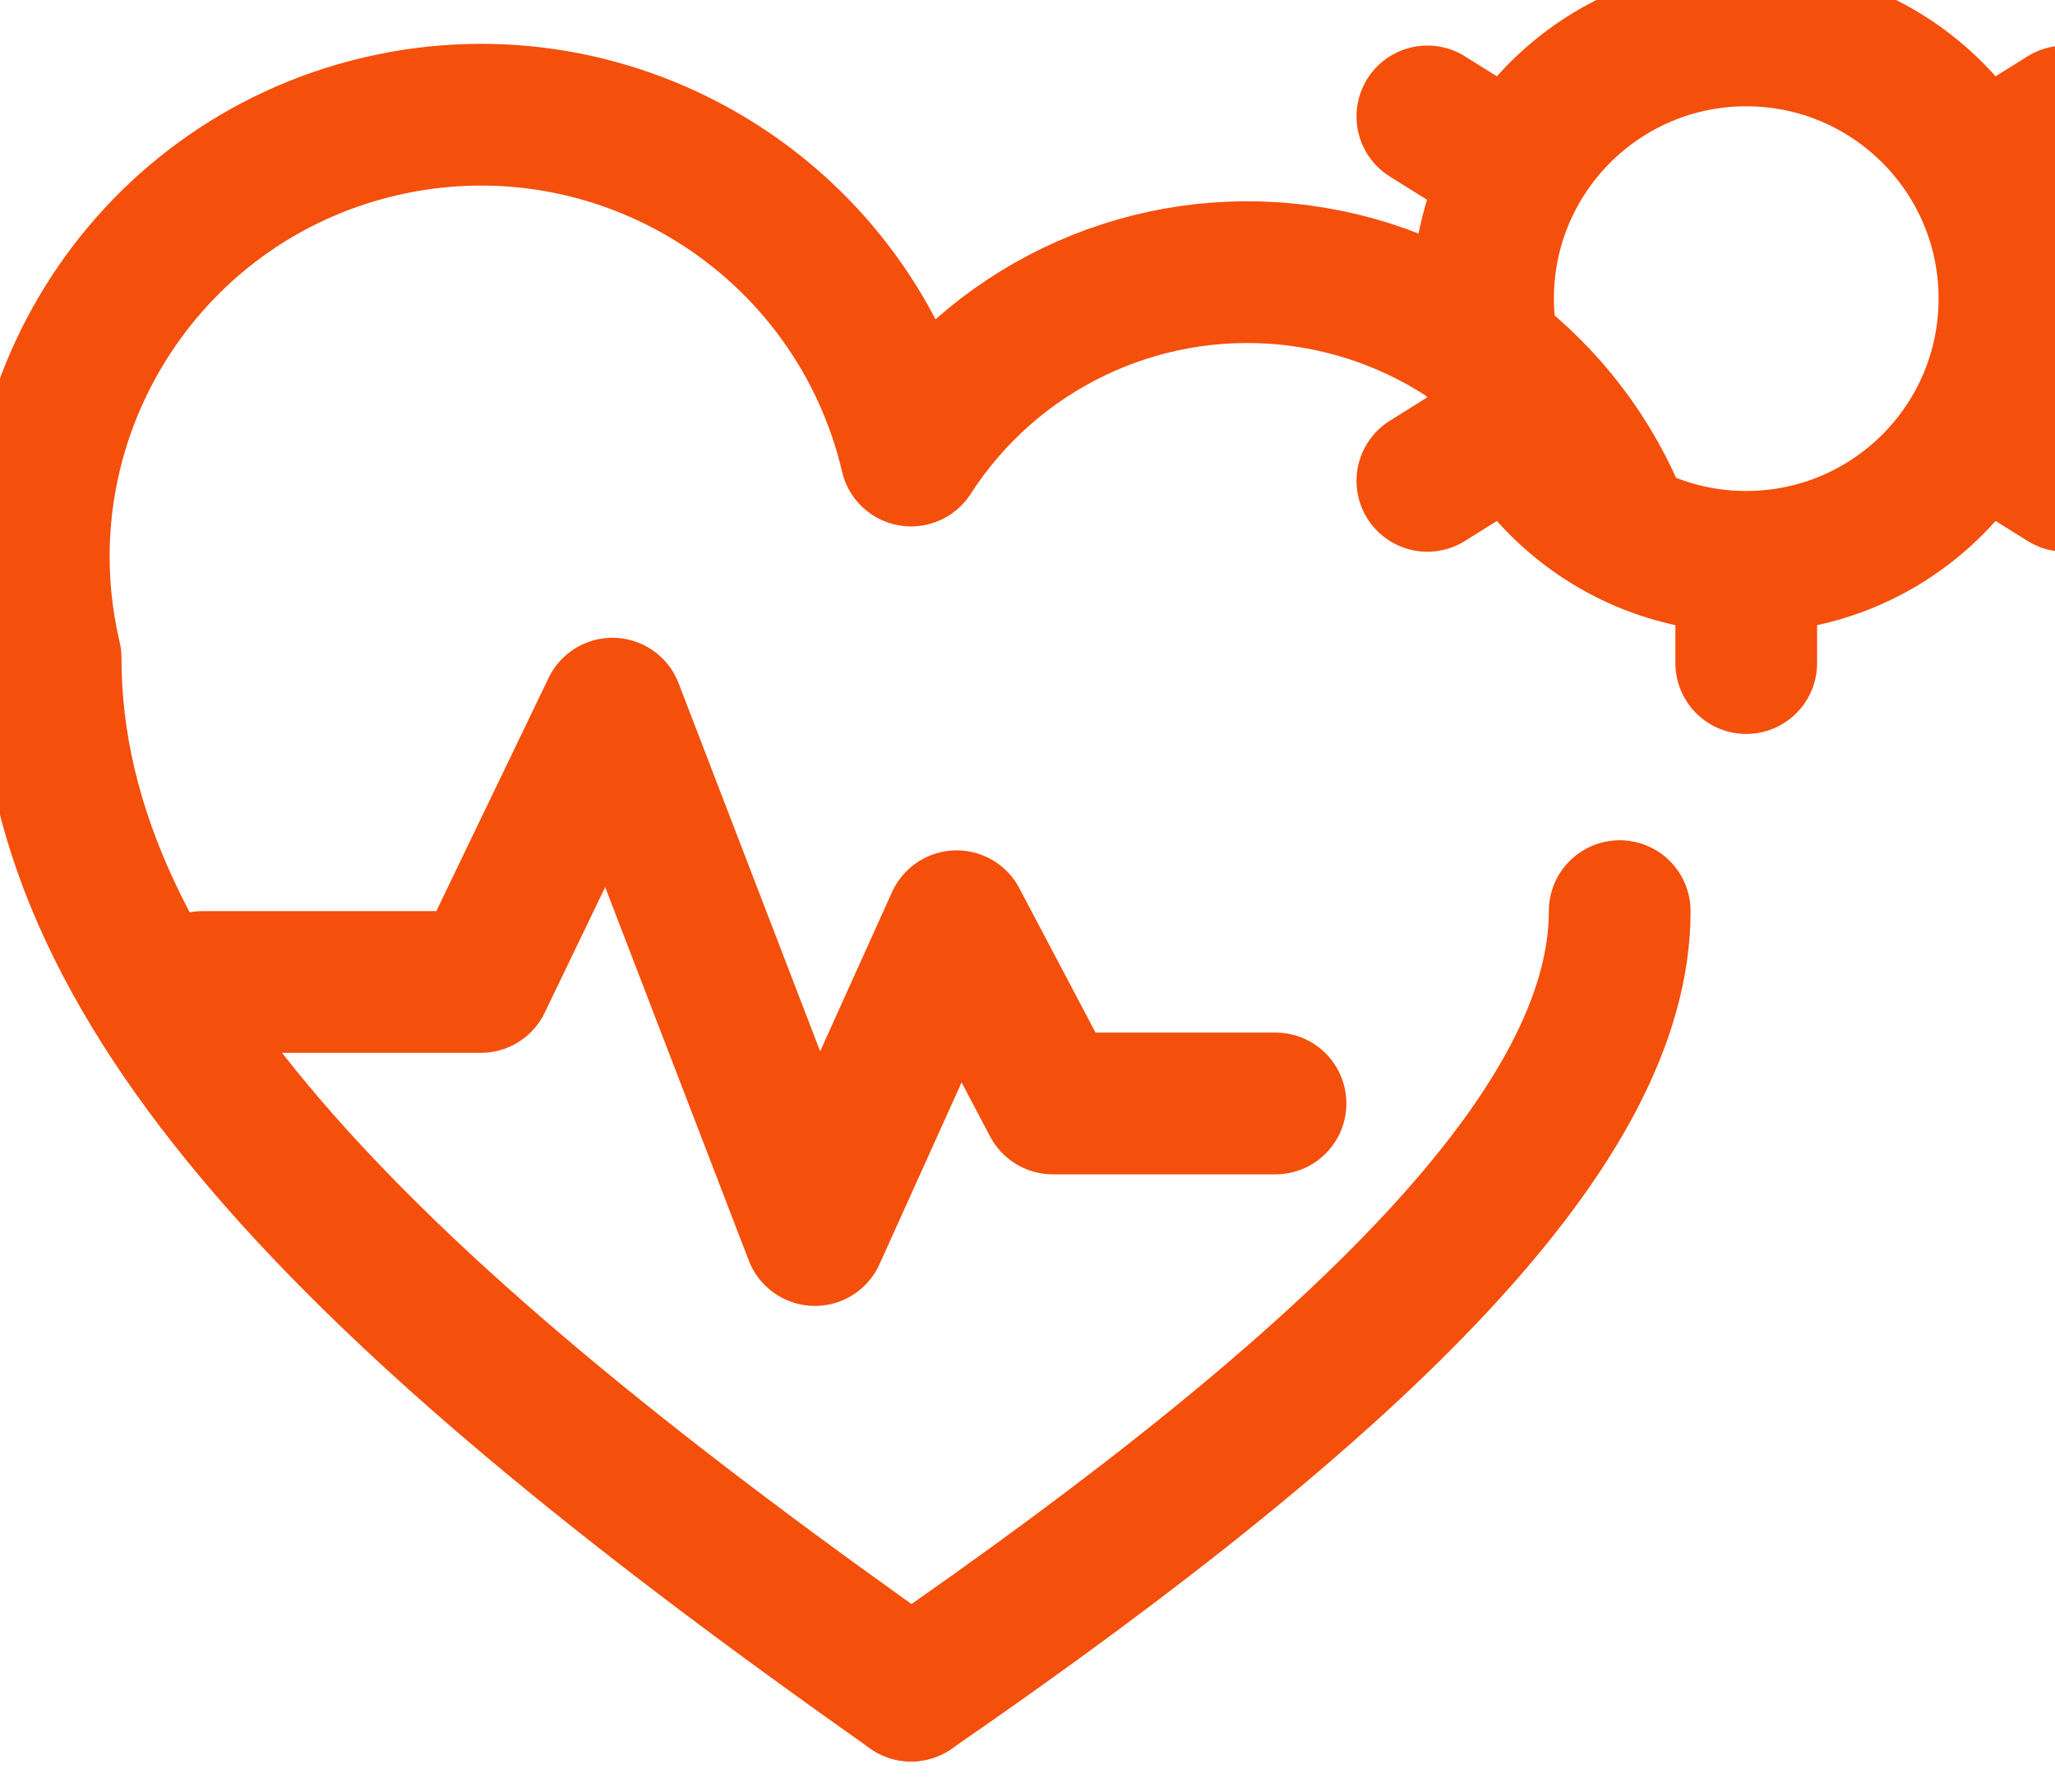
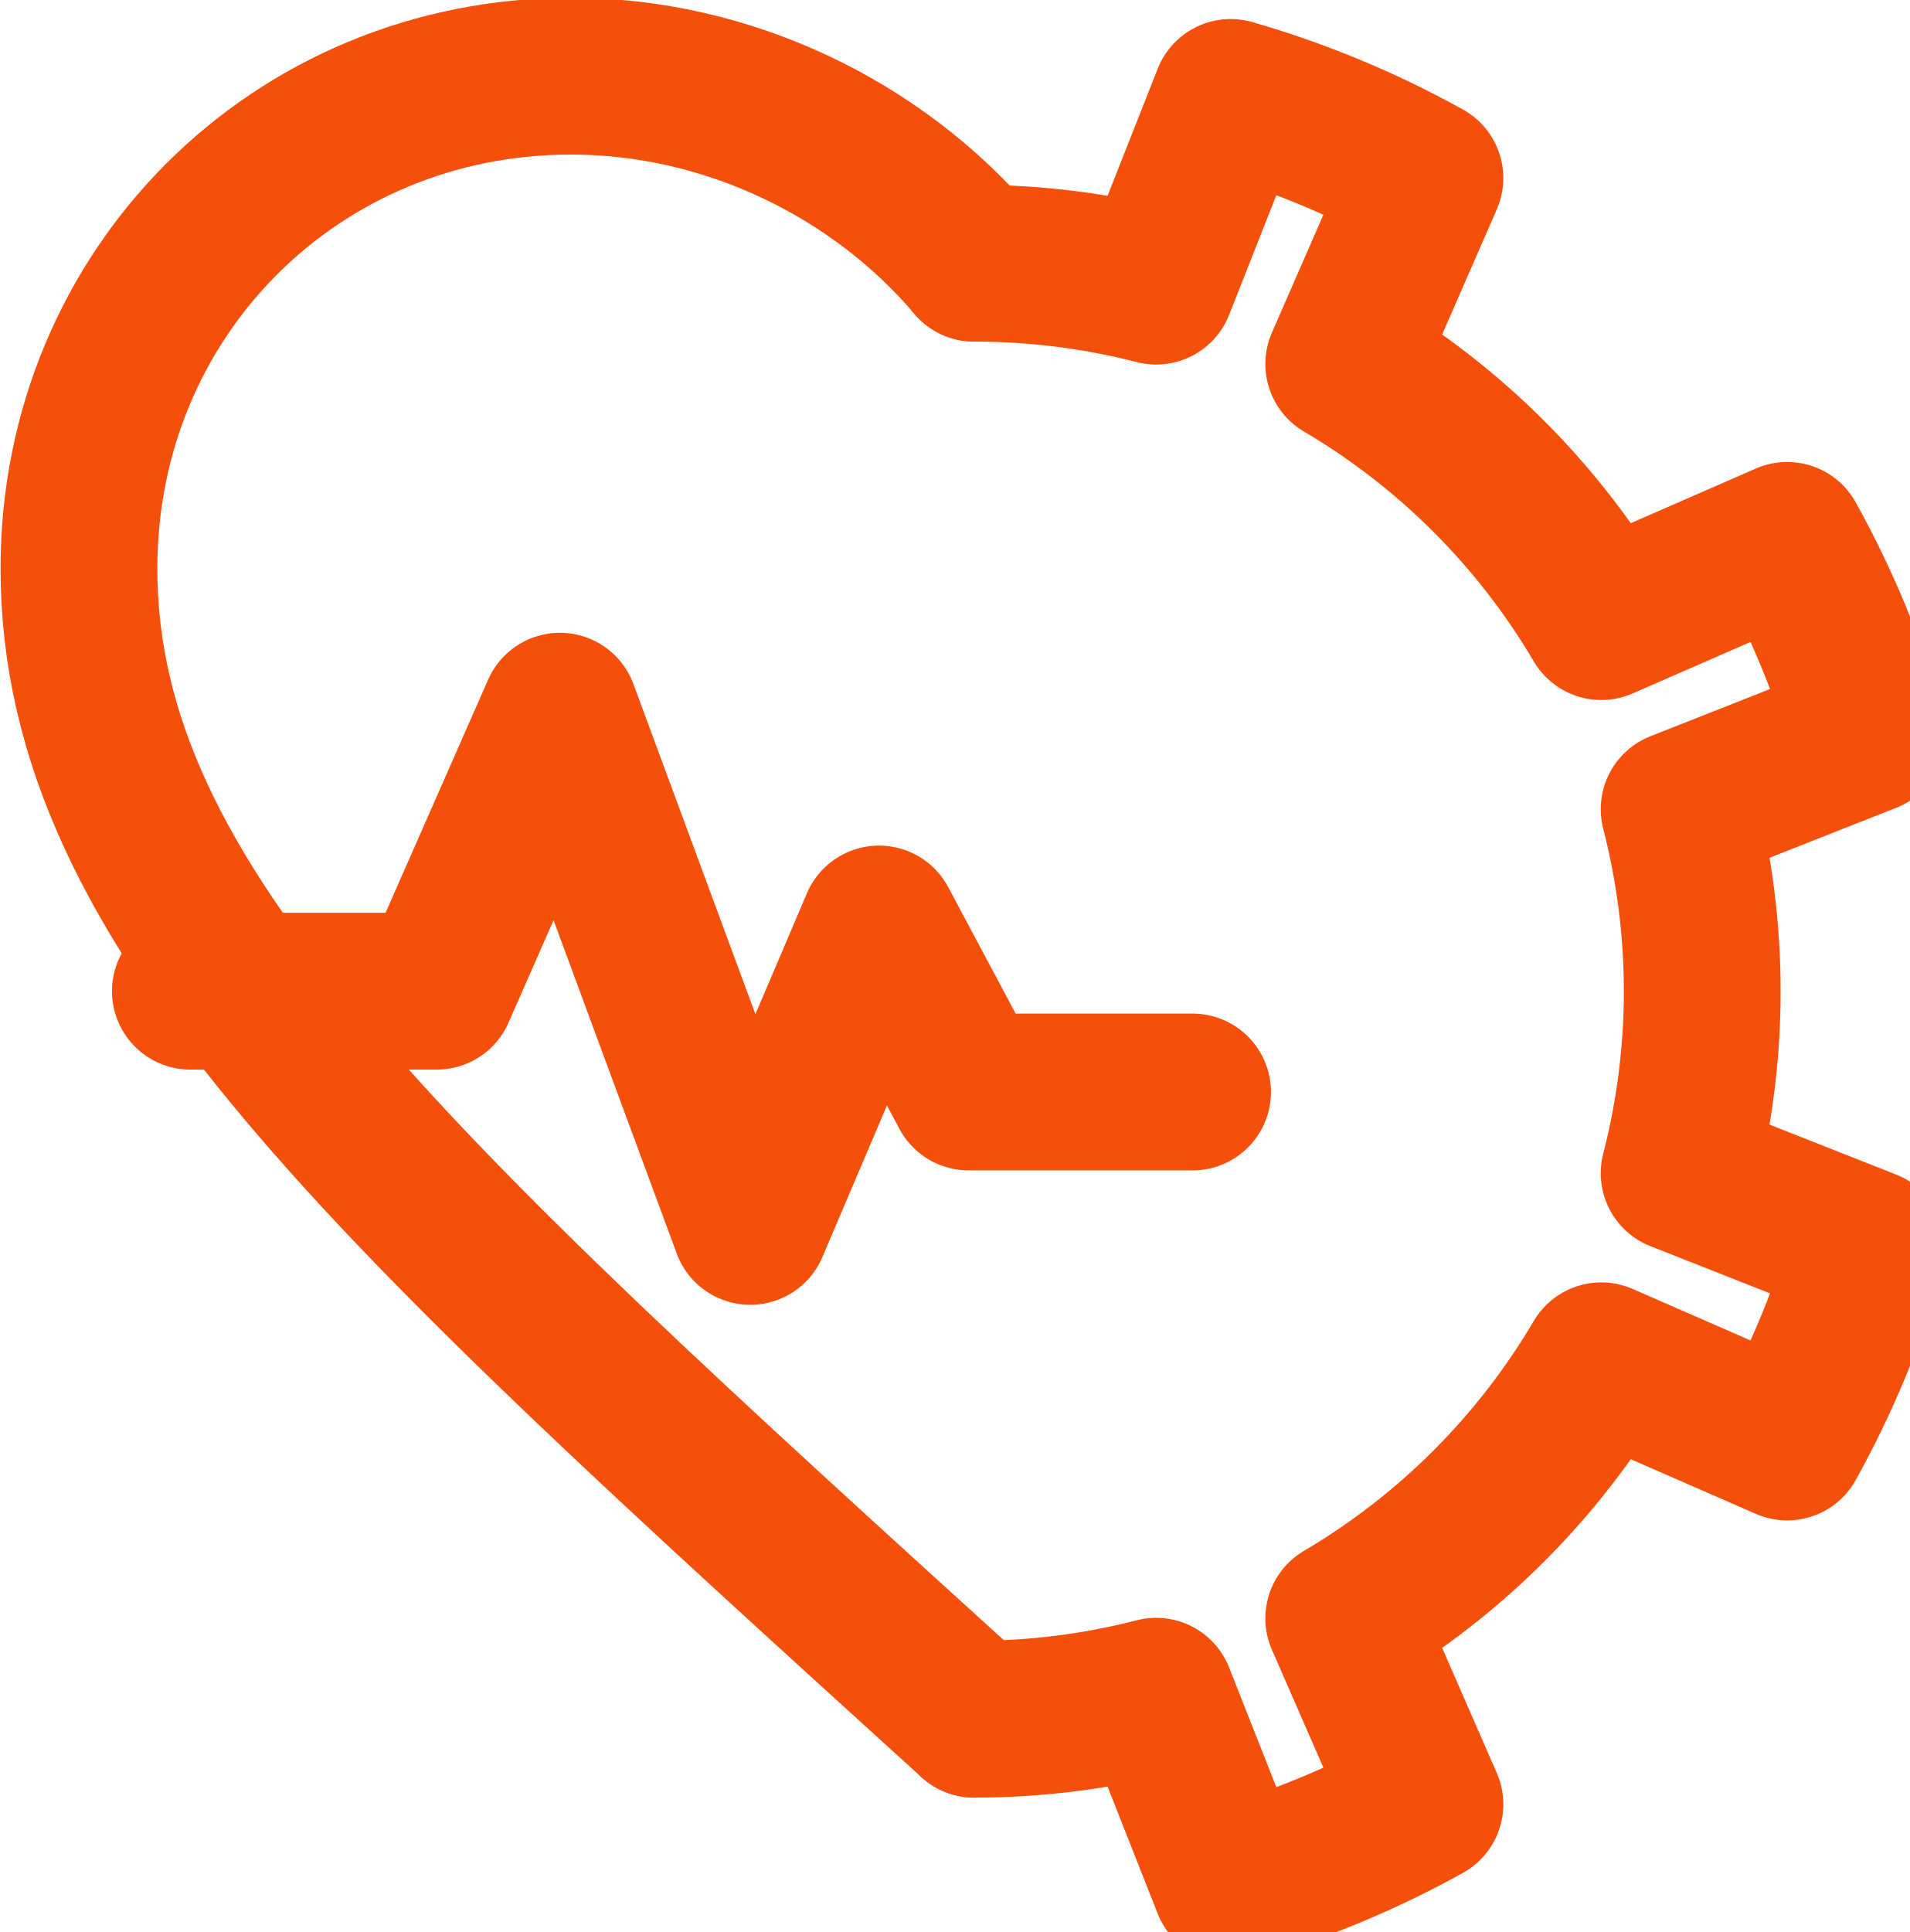
- <svg xmlns="http://www.w3.org/2000/svg" viewBox="4 6.6 40.6 35.4" role="img" aria-label="Автодонор" fill="none" stroke="#F54F0C" stroke-width="2.8" stroke-linecap="round" stroke-linejoin="round">
+ <svg xmlns="http://www.w3.org/2000/svg" viewBox="6.6 9.3 34.1 34.5" role="img" aria-label="Автодонор" fill="none" stroke="#F54F0C" stroke-width="2.8" stroke-linecap="round" stroke-linejoin="round">
  <style>
    .beat{transform-box:fill-box;transform-origin:50% 50%;
          animation:beat 1s ease-in-out infinite}
    @keyframes beat{
-       0%{transform:scale(1)} 8%{transform:scale(1.07)}
-       16%{transform:scale(1.01)} 24%{transform:scale(1.045)}
+       0%{transform:scale(1)} 8%{transform:scale(1.06)}
+       16%{transform:scale(1.01)} 24%{transform:scale(1.04)}
      34%{transform:scale(1)} 100%{transform:scale(1)}}
    @media (prefers-reduced-motion:reduce){.beat{animation:none}}
  </style>
  <g class="beat">
-     <path d="M22 40C11.5 32.6 5 26.4 5 19.6A7.9 7.9 0 0 1 22 15.6 7.9 7.9 0 0 1 36 17" />
-     <path d="M36 24.6c0 4.2-5 9.2-14 15.4" />
-     <path d="M8 26h5.5l2.6-5.4 4 10.4 2.8-6.2 1.9 3.6h4.4" />
+     <path d="M24.00 40.00 C13.45 30.42 8.01 25.50 8.01 19.45 C8.01 14.53 11.88 10.66 16.80 10.66 C19.59 10.66 22.26 11.95 24.00 14.00" />
+     <path d="M24.00 14.00 A13.00 13.00 0 0 1 27.25 14.41 L28.58 11.04 A16.60 16.60 0 0 1 32.05 12.48 L30.60 15.80 A13.00 13.00 0 0 1 35.20 20.40 L38.52 18.95 A16.60 16.60 0 0 1 39.96 22.42 L36.59 23.75 A13.00 13.00 0 0 1 36.59 30.25 L39.96 31.58 A16.60 16.60 0 0 1 38.52 35.05 L35.20 33.60 A13.00 13.00 0 0 1 30.60 38.20 L32.05 41.52 A16.60 16.60 0 0 1 28.58 42.96 L27.25 39.59 A13.00 13.00 0 0 1 24.00 40.00" />
+     <path d="M10 27.0h4.4l2.2-5 3.4 9.2 2.3-5.4 1.6 3h4" />
  </g>
-   <circle cx="38.5" cy="12.5" r="5.2" />
-   <path d="M38.5 5.3v1.9M38.5 17.8v1.9M44.8 8.9l-1.6 1M33.8 15.1l-1.6 1M44.8 16.1l-1.6-1M33.8 9.9l-1.6-1" />
</svg>
